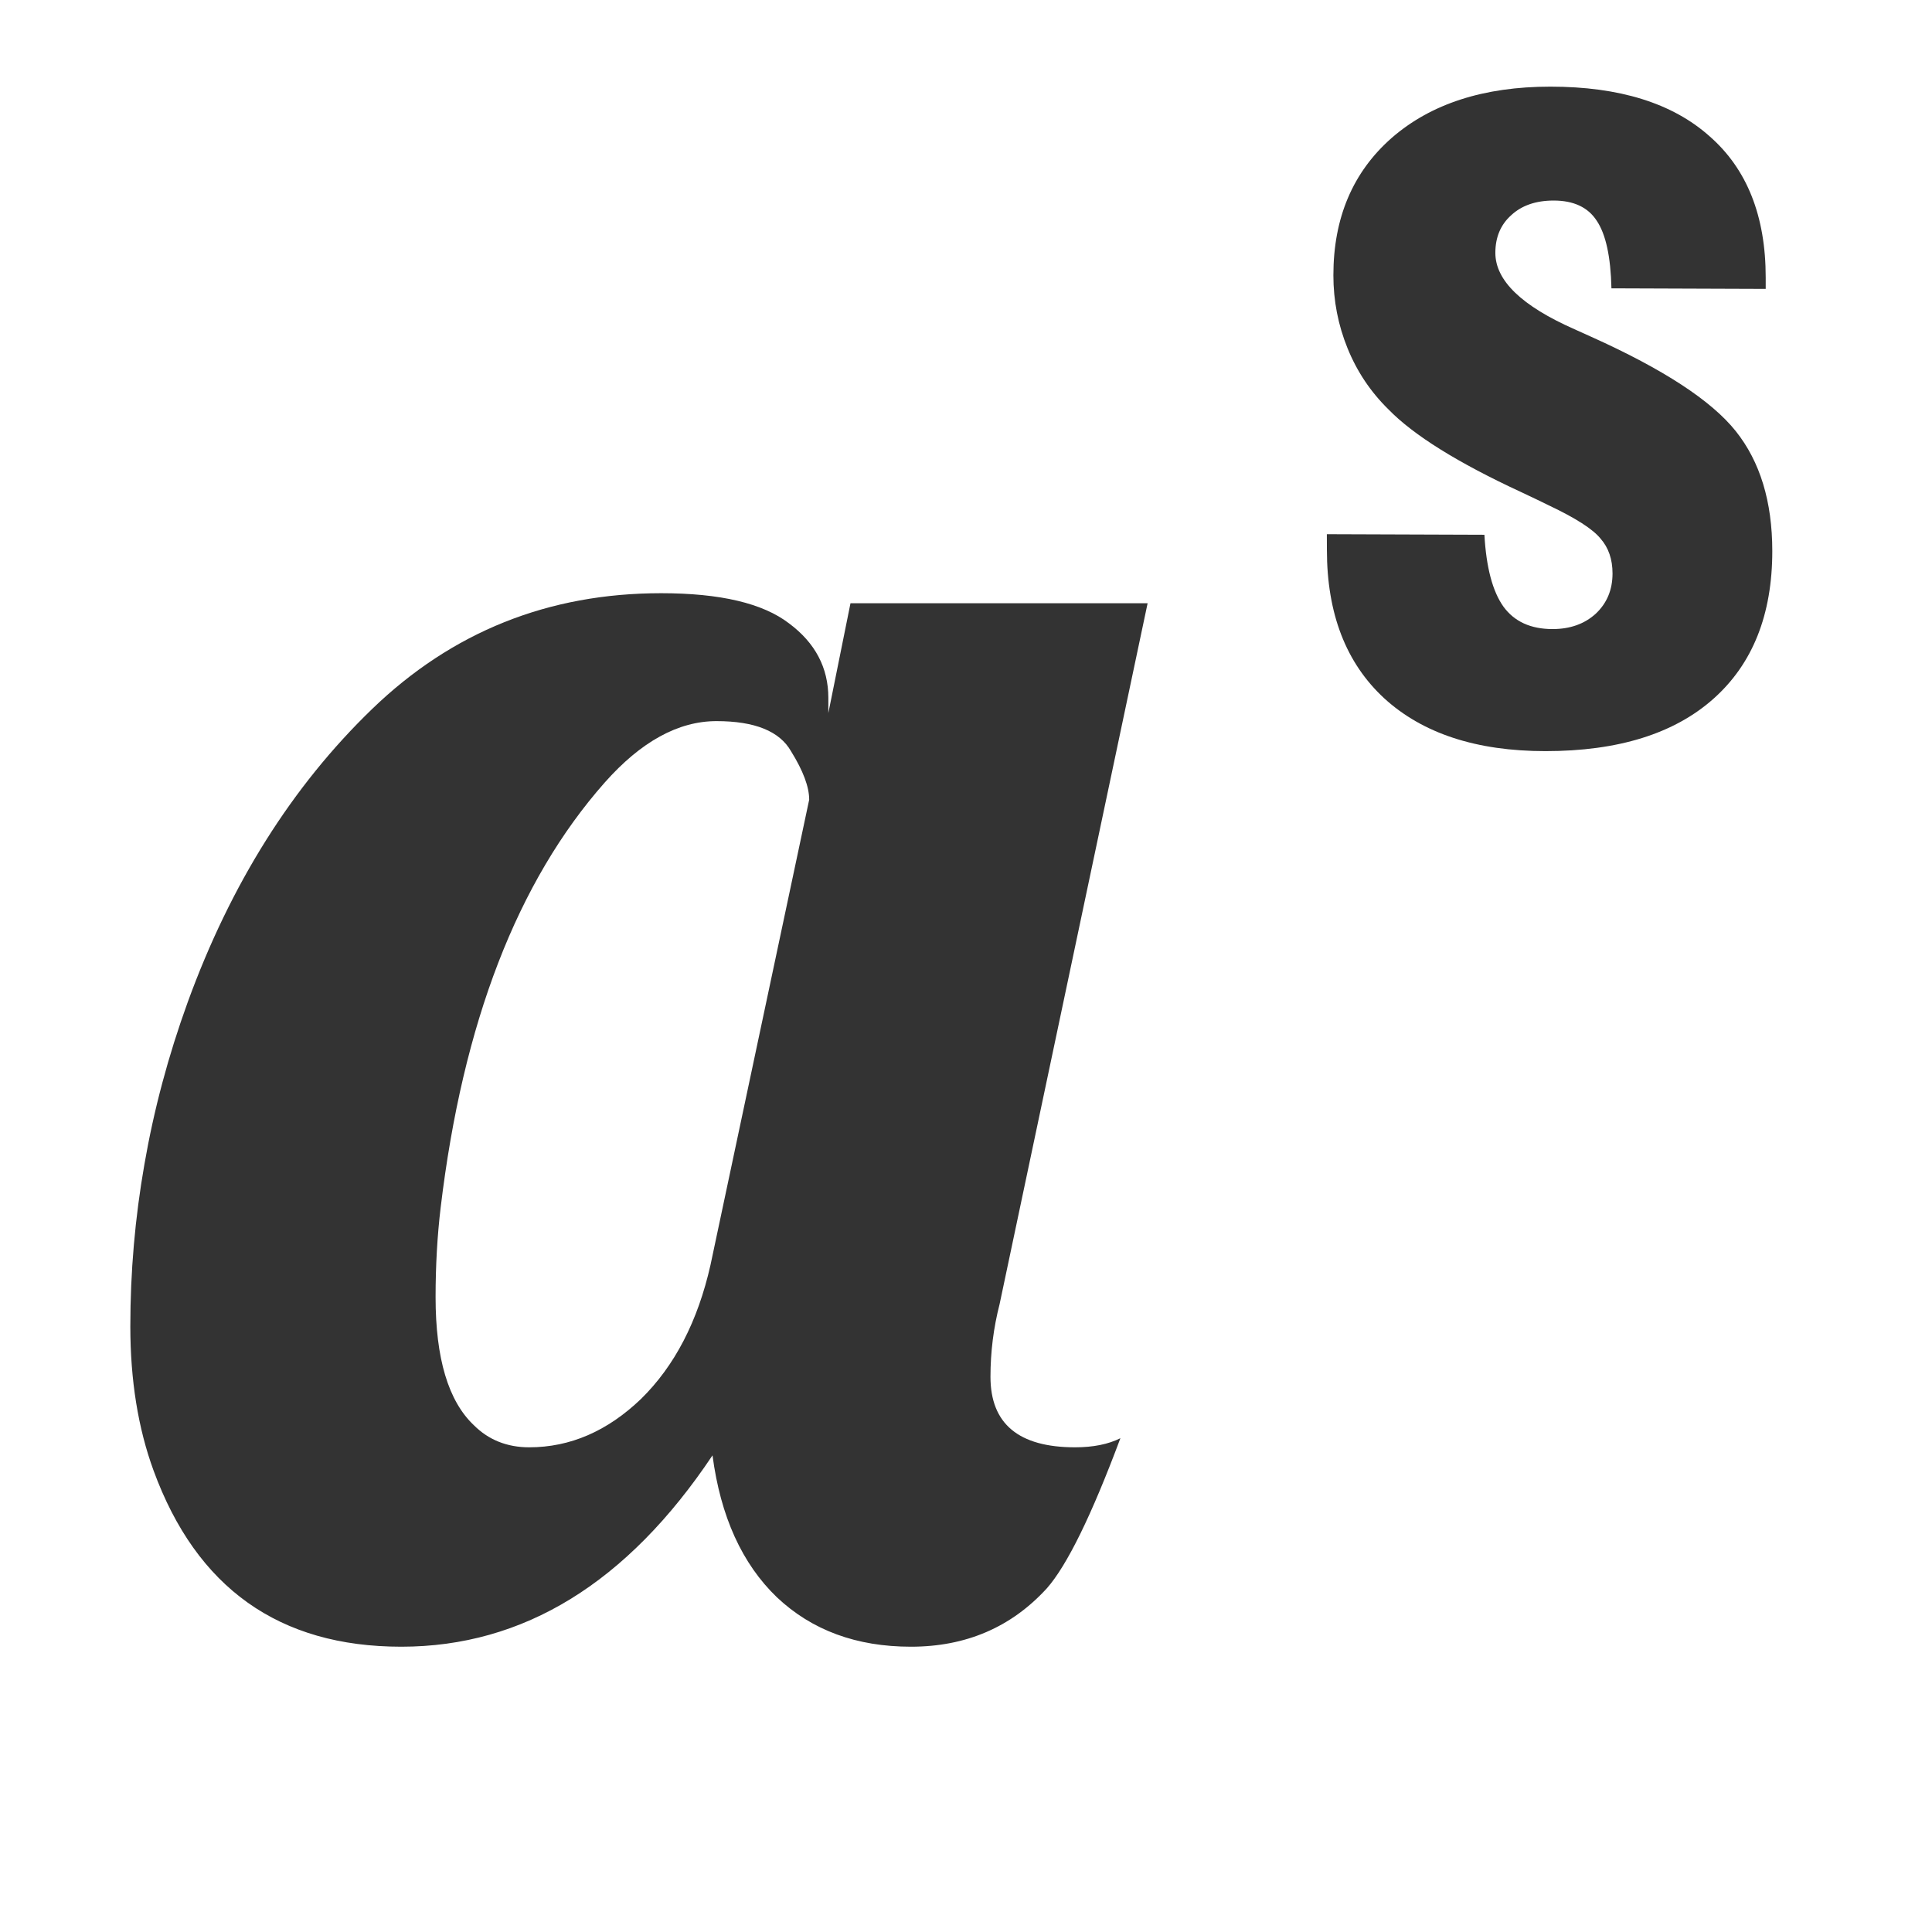
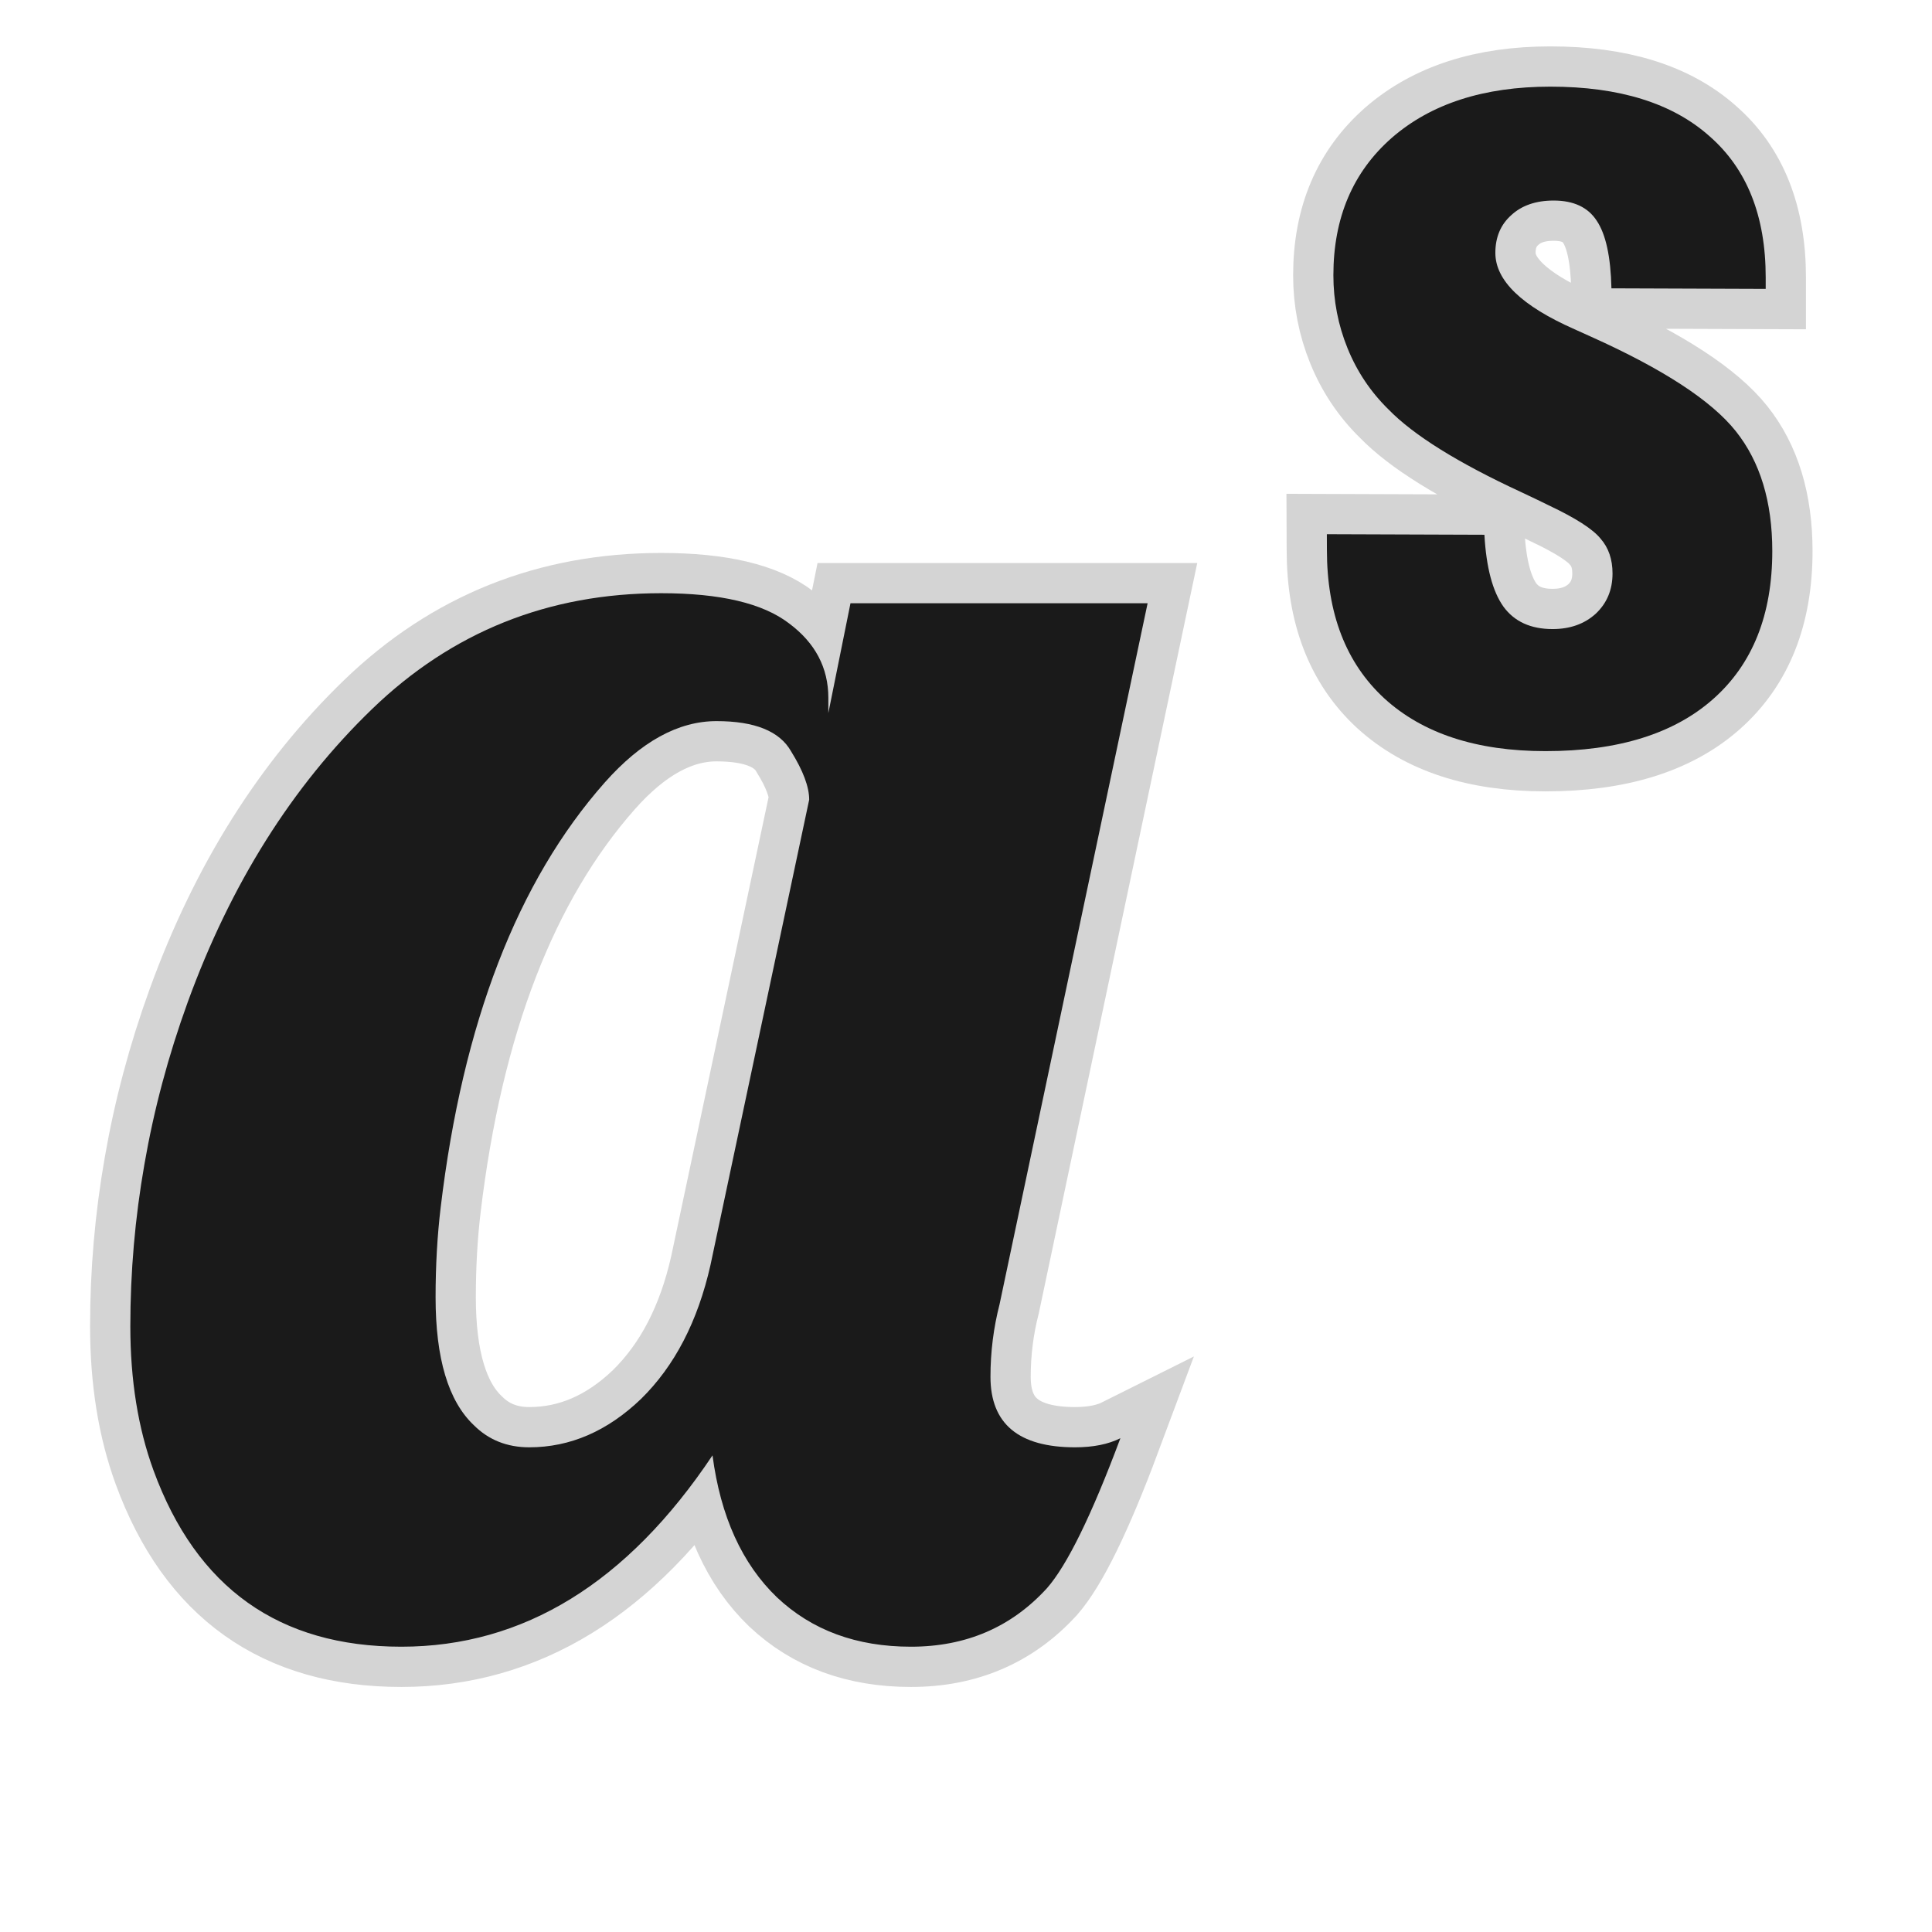
- <svg xmlns="http://www.w3.org/2000/svg" xmlns:xlink="http://www.w3.org/1999/xlink" id="svg3828" height="24" width="24" version="1.1">
+ <svg xmlns="http://www.w3.org/2000/svg" xmlns:xlink="http://www.w3.org/1999/xlink" version="1.1" width="24" height="24" id="svg3828">
  <defs id="defs3830">
-     <rect x="-43.235" y="-30.931" width="68.869" height="79.635" id="rect868" />
+     <rect id="rect868" height="79.635" width="68.869" y="-30.931" x="-43.235" />
    <linearGradient id="linearGradient3977">
-       <stop offset="0" style="stop-color:#ffffff;stop-opacity:1" id="stop3979" />
-       <stop offset="0" style="stop-color:#ffffff;stop-opacity:0.235" id="stop3981" />
-       <stop offset="1" style="stop-color:#ffffff;stop-opacity:0.157" id="stop3983" />
-       <stop offset="1" style="stop-color:#ffffff;stop-opacity:0.392" id="stop3985" />
+       <stop id="stop3979" style="stop-color:#ffffff;stop-opacity:1" offset="0" />
+       <stop id="stop3981" style="stop-color:#ffffff;stop-opacity:0.235" offset="0" />
+       <stop id="stop3983" style="stop-color:#ffffff;stop-opacity:0.157" offset="1" />
+       <stop id="stop3985" style="stop-color:#ffffff;stop-opacity:0.392" offset="1" />
    </linearGradient>
    <linearGradient id="linearGradient3600-4">
-       <stop offset="0" style="stop-color:#f4f4f4;stop-opacity:1" id="stop3602-7" />
-       <stop offset="1" style="stop-color:#dbdbdb;stop-opacity:1" id="stop3604-6" />
+       <stop id="stop3602-7" style="stop-color:#f4f4f4;stop-opacity:1" offset="0" />
+       <stop id="stop3604-6" style="stop-color:#dbdbdb;stop-opacity:1" offset="1" />
    </linearGradient>
    <linearGradient id="linearGradient5060">
-       <stop offset="0" style="stop-color:#000000;stop-opacity:1" id="stop5062" />
-       <stop offset="1" style="stop-color:#000000;stop-opacity:0" id="stop5064" />
+       <stop id="stop5062" style="stop-color:#000000;stop-opacity:1" offset="0" />
+       <stop id="stop5064" style="stop-color:#000000;stop-opacity:0" offset="1" />
    </linearGradient>
    <linearGradient id="linearGradient5048">
-       <stop offset="0" style="stop-color:#000000;stop-opacity:0" id="stop5050" />
-       <stop offset="0.5" style="stop-color:#000000;stop-opacity:1" id="stop5056" />
-       <stop offset="1" style="stop-color:#000000;stop-opacity:0" id="stop5052" />
+       <stop id="stop5050" style="stop-color:#000000;stop-opacity:0" offset="0" />
+       <stop id="stop5056" style="stop-color:#000000;stop-opacity:1" offset="0.5" />
+       <stop id="stop5052" style="stop-color:#000000;stop-opacity:0" offset="1" />
    </linearGradient>
-     <linearGradient gradientTransform="matrix(0.4054051,0,0,0.5135135,2.269687,-0.3243195)" gradientUnits="userSpaceOnUse" xlink:href="#linearGradient3977" id="linearGradient3013" y2="41.526" x2="24" y1="6.474" x1="24" />
-     <linearGradient gradientTransform="matrix(0.4571418,0,0,0.4345667,1.028596,0.9037228)" gradientUnits="userSpaceOnUse" xlink:href="#linearGradient3600-4" id="linearGradient3016" y2="47.013" x2="25.132" y1="0.985" x1="25.132" />
-     <radialGradient gradientTransform="matrix(0.01204859,0,0,0.0082353,13.23879,18.98056)" gradientUnits="userSpaceOnUse" xlink:href="#linearGradient5060" id="radialGradient3021" fy="486.648" fx="605.714" r="117.143" cy="486.648" cx="605.714" />
-     <radialGradient gradientTransform="matrix(-0.01204859,0,0,0.0082353,10.76121,18.98056)" gradientUnits="userSpaceOnUse" xlink:href="#linearGradient5060" id="radialGradient3024" fy="486.648" fx="605.714" r="117.143" cy="486.648" cx="605.714" />
-     <linearGradient gradientTransform="matrix(0.0352071,0,0,0.0082353,-0.724852,18.98055)" gradientUnits="userSpaceOnUse" xlink:href="#linearGradient5048" id="linearGradient3027" y2="609.505" x2="302.857" y1="366.648" x1="302.857" />
-     <linearGradient xlink:href="#linearGradient1061" id="linearGradient1063" x1="-17.375" y1="-6.125" x2="-17.375" y2="37.679" gradientUnits="userSpaceOnUse" gradientTransform="matrix(0.3478261,0,0,0.3509487,16.83764,3.767775)" />
+     <linearGradient x1="24" y1="6.474" x2="24" y2="41.526" id="linearGradient3013" xlink:href="#linearGradient3977" gradientUnits="userSpaceOnUse" gradientTransform="matrix(0.4054051,0,0,0.5135135,2.269687,-0.3243195)" />
+     <linearGradient x1="25.132" y1="0.985" x2="25.132" y2="47.013" id="linearGradient3016" xlink:href="#linearGradient3600-4" gradientUnits="userSpaceOnUse" gradientTransform="matrix(0.4571418,0,0,0.4345667,1.028596,0.9037228)" />
+     <radialGradient cx="605.714" cy="486.648" r="117.143" fx="605.714" fy="486.648" id="radialGradient3021" xlink:href="#linearGradient5060" gradientUnits="userSpaceOnUse" gradientTransform="matrix(0.01204859,0,0,0.0082353,13.23879,18.98056)" />
+     <radialGradient cx="605.714" cy="486.648" r="117.143" fx="605.714" fy="486.648" id="radialGradient3024" xlink:href="#linearGradient5060" gradientUnits="userSpaceOnUse" gradientTransform="matrix(-0.01204859,0,0,0.0082353,10.76121,18.98056)" />
+     <linearGradient x1="302.857" y1="366.648" x2="302.857" y2="609.505" id="linearGradient3027" xlink:href="#linearGradient5048" gradientUnits="userSpaceOnUse" gradientTransform="matrix(0.0352071,0,0,0.0082353,-0.724852,18.98055)" />
+     <linearGradient gradientTransform="matrix(0.3478261,0,0,0.3509487,16.83764,3.767775)" gradientUnits="userSpaceOnUse" y2="37.679" x2="-17.375" y1="-6.125" x1="-17.375" id="linearGradient1063" xlink:href="#linearGradient1061" />
    <linearGradient id="linearGradient1061">
-       <stop style="stop-color:#4d4d4d;stop-opacity:1" offset="0" id="stop1057" />
-       <stop style="stop-color:#333333;stop-opacity:1" offset="1" id="stop1059" />
+       <stop id="stop1057" offset="0" style="stop-color:#4d4d4d;stop-opacity:1" />
+       <stop id="stop1059" offset="1" style="stop-color:#333333;stop-opacity:1" />
    </linearGradient>
-     <linearGradient xlink:href="#linearGradient1069" id="linearGradient1071" x1="44" y1="0" x2="44" y2="44.5" gradientUnits="userSpaceOnUse" gradientTransform="matrix(0.3478261,0,0,0.3478261,1.082883,1.652174)" />
+     <linearGradient gradientTransform="matrix(0.3478261,0,0,0.3478261,1.082883,1.652174)" gradientUnits="userSpaceOnUse" y2="44.5" x2="44" y1="0" x1="44" id="linearGradient1071" xlink:href="#linearGradient1069" />
    <linearGradient id="linearGradient1069">
-       <stop style="stop-color:#ed5353;stop-opacity:1" offset="0" id="stop1065" />
-       <stop style="stop-color:#c6262e;stop-opacity:1" offset="1" id="stop1067" />
+       <stop id="stop1065" offset="0" style="stop-color:#ed5353;stop-opacity:1" />
+       <stop id="stop1067" offset="1" style="stop-color:#c6262e;stop-opacity:1" />
    </linearGradient>
  </defs>
-   <path style="font-style:normal;font-weight:normal;font-size:40px;line-height:1.25;font-family:sans-serif;letter-spacing:0px;word-spacing:0px;fill:#333333;fill-opacity:1;stroke:none;stroke-width:1.842" d="m 8.213,7.369 c -1.401,0 -2.598,0.48 -3.591,1.439 -0.993,0.959 -1.756,2.173 -2.29,3.641 -0.242,0.667 -0.421,1.339 -0.538,2.014 -0.117,0.667 -0.175,1.339 -0.175,2.014 0,0.667 0.096,1.264 0.288,1.789 0.534,1.46 1.56,2.19 3.078,2.19 1.518,0 2.807,-0.792 3.866,-2.377 0.1,0.759 0.367,1.347 0.801,1.764 0.434,0.409 0.988,0.613 1.664,0.613 0.684,0 1.247,-0.242 1.689,-0.726 0.25,-0.284 0.555,-0.905 0.913,-1.864 -0.15,0.075 -0.338,0.113 -0.563,0.113 -0.701,0 -1.051,-0.292 -1.051,-0.876 0,-0.309 0.038,-0.609 0.113,-0.901 l 1.839,-8.708 H 10.565 L 10.29,8.858 V 8.67 c 0,-0.375 -0.163,-0.684 -0.488,-0.926 C 9.477,7.494 8.947,7.369 8.213,7.369 Z M 8.901,8.958 c 0.475,0 0.784,0.125 0.926,0.375 0.15,0.242 0.225,0.442 0.225,0.601 l -1.226,5.78 c -0.158,0.701 -0.446,1.255 -0.863,1.664 -0.417,0.4 -0.88,0.601 -1.389,0.601 -0.275,0 -0.505,-0.092 -0.688,-0.275 -0.317,-0.3 -0.475,-0.83 -0.475,-1.589 0,-0.392 0.021,-0.763 0.063,-1.114 C 5.748,12.707 6.428,10.947 7.512,9.721 7.963,9.212 8.426,8.958 8.901,8.958 Z" id="text942" />
-   <g aria-label="s" id="text866" style="font-style:normal;font-variant:normal;font-weight:normal;font-stretch:normal;font-size:40px;line-height:1.25;font-family:'Swis721 BlkCn BT';-inkscape-font-specification:'Swis721 BlkCn BT';letter-spacing:0px;word-spacing:0px;white-space:pre;shape-inside:url(#rect868);fill:#333333;fill-opacity:1;stroke:none" transform="matrix(0.3467236,0,0,0.3467236,31.20974,7.575324)">
-     <path d="m -42.475,-2.709 5.645,0.02 q 0.098,1.758 0.684,2.578 0.586,0.801 1.758,0.801 0.938,0 1.543,-0.547 0.605,-0.566 0.605,-1.445 0,-0.762 -0.43,-1.25 -0.41,-0.508 -1.855,-1.191 -0.312,-0.156 -0.977,-0.469 -3.418,-1.582 -4.766,-2.969 -0.957,-0.938 -1.465,-2.188 -0.508,-1.25 -0.508,-2.617 0,-3.086 2.09,-4.922 2.109,-1.836 5.684,-1.836 3.711,0 5.703,1.777 2.012,1.758 2.012,5.059 v 0.41 l -5.527,-0.02 q -0.039,-1.699 -0.527,-2.422 -0.469,-0.723 -1.543,-0.723 -0.957,0 -1.523,0.527 -0.566,0.508 -0.566,1.348 0,1.484 2.832,2.734 0.391,0.176 0.605,0.273 3.867,1.738 5.176,3.379 1.309,1.641 1.309,4.297 0,3.418 -2.109,5.293 -2.109,1.875 -6.016,1.875 -3.711,0 -5.781,-1.895 -2.051,-1.895 -2.051,-5.312 z" style="font-style:normal;font-variant:normal;font-weight:normal;font-stretch:normal;font-family:'Swis721 BlkCn BT';-inkscape-font-specification:'Swis721 BlkCn BT';fill:#333333" id="path872" />
+   <path style="font-style:normal;font-weight:normal;font-size:40px;line-height:1.25;font-family:sans-serif;letter-spacing:0px;word-spacing:0px;fill:none;fill-opacity:1;stroke:#d4d4d4;stroke-width:1;stroke-opacity:1" d="m 8.213,7.369 c -1.401,0 -2.598,0.48 -3.591,1.439 -0.993,0.959 -1.756,2.173 -2.29,3.641 -0.242,0.667 -0.421,1.339 -0.538,2.014 -0.117,0.667 -0.175,1.339 -0.175,2.014 0,0.667 0.096,1.264 0.288,1.789 0.534,1.46 1.56,2.19 3.078,2.19 1.518,0 2.807,-0.792 3.866,-2.377 0.1,0.759 0.367,1.347 0.801,1.764 0.434,0.409 0.988,0.613 1.664,0.613 0.684,0 1.247,-0.242 1.689,-0.726 0.25,-0.284 0.555,-0.905 0.913,-1.864 -0.15,0.075 -0.338,0.113 -0.563,0.113 -0.701,0 -1.051,-0.292 -1.051,-0.876 0,-0.309 0.038,-0.609 0.113,-0.901 l 1.839,-8.708 H 10.565 L 10.29,8.858 V 8.67 c 0,-0.375 -0.163,-0.684 -0.488,-0.926 C 9.477,7.494 8.947,7.369 8.213,7.369 Z M 8.901,8.958 c 0.475,0 0.784,0.125 0.926,0.375 0.15,0.242 0.225,0.442 0.225,0.601 l -1.226,5.78 c -0.158,0.701 -0.446,1.255 -0.863,1.664 -0.417,0.4 -0.88,0.601 -1.389,0.601 -0.275,0 -0.505,-0.092 -0.688,-0.275 -0.317,-0.3 -0.475,-0.83 -0.475,-1.589 0,-0.392 0.021,-0.763 0.063,-1.114 C 5.748,12.707 6.428,10.947 7.512,9.721 7.963,9.212 8.426,8.958 8.901,8.958 Z" id="path38" />
+   <path id="text942" d="m 8.213,7.369 c -1.401,0 -2.598,0.48 -3.591,1.439 -0.993,0.959 -1.756,2.173 -2.29,3.641 -0.242,0.667 -0.421,1.339 -0.538,2.014 -0.117,0.667 -0.175,1.339 -0.175,2.014 0,0.667 0.096,1.264 0.288,1.789 0.534,1.46 1.56,2.19 3.078,2.19 1.518,0 2.807,-0.792 3.866,-2.377 0.1,0.759 0.367,1.347 0.801,1.764 0.434,0.409 0.988,0.613 1.664,0.613 0.684,0 1.247,-0.242 1.689,-0.726 0.25,-0.284 0.555,-0.905 0.913,-1.864 -0.15,0.075 -0.338,0.113 -0.563,0.113 -0.701,0 -1.051,-0.292 -1.051,-0.876 0,-0.309 0.038,-0.609 0.113,-0.901 l 1.839,-8.708 H 10.565 L 10.29,8.858 V 8.67 c 0,-0.375 -0.163,-0.684 -0.488,-0.926 C 9.477,7.494 8.947,7.369 8.213,7.369 Z M 8.901,8.958 c 0.475,0 0.784,0.125 0.926,0.375 0.15,0.242 0.225,0.442 0.225,0.601 l -1.226,5.78 c -0.158,0.701 -0.446,1.255 -0.863,1.664 -0.417,0.4 -0.88,0.601 -1.389,0.601 -0.275,0 -0.505,-0.092 -0.688,-0.275 -0.317,-0.3 -0.475,-0.83 -0.475,-1.589 0,-0.392 0.021,-0.763 0.063,-1.114 C 5.748,12.707 6.428,10.947 7.512,9.721 7.963,9.212 8.426,8.958 8.901,8.958 Z" style="font-style:normal;font-weight:normal;font-size:40px;line-height:1.25;font-family:sans-serif;letter-spacing:0px;word-spacing:0px;fill:#1a1a1a;fill-opacity:1;stroke:none;stroke-width:1.842" />
+   <g aria-label="s" id="g42" style="font-style:normal;font-variant:normal;font-weight:normal;font-stretch:normal;font-size:40px;line-height:1.25;font-family:'Swis721 BlkCn BT';-inkscape-font-specification:'Swis721 BlkCn BT';letter-spacing:0px;word-spacing:0px;white-space:pre;shape-inside:url(#rect868);fill:none;fill-opacity:1;stroke:#d4d4d4;stroke-opacity:1;stroke-width:2.884" transform="matrix(0.3467236,0,0,0.3467236,31.20974,7.575324)">
+     <path d="m -42.475,-2.709 5.645,0.02 q 0.098,1.758 0.684,2.578 0.586,0.801 1.758,0.801 0.938,0 1.543,-0.547 0.605,-0.566 0.605,-1.445 0,-0.762 -0.43,-1.25 -0.41,-0.508 -1.855,-1.191 -0.312,-0.156 -0.977,-0.469 -3.418,-1.582 -4.766,-2.969 -0.957,-0.938 -1.465,-2.188 -0.508,-1.25 -0.508,-2.617 0,-3.086 2.09,-4.922 2.109,-1.836 5.684,-1.836 3.711,0 5.703,1.777 2.012,1.758 2.012,5.059 v 0.41 l -5.527,-0.02 q -0.039,-1.699 -0.527,-2.422 -0.469,-0.723 -1.543,-0.723 -0.957,0 -1.523,0.527 -0.566,0.508 -0.566,1.348 0,1.484 2.832,2.734 0.391,0.176 0.605,0.273 3.867,1.738 5.176,3.379 1.309,1.641 1.309,4.297 0,3.418 -2.109,5.293 -2.109,1.875 -6.016,1.875 -3.711,0 -5.781,-1.895 -2.051,-1.895 -2.051,-5.312 z" style="font-style:normal;font-variant:normal;font-weight:normal;font-stretch:normal;font-family:'Swis721 BlkCn BT';-inkscape-font-specification:'Swis721 BlkCn BT';fill:none;stroke:#d4d4d4;stroke-opacity:1;stroke-width:2.884" id="path40" />
+   </g>
+   <g transform="matrix(0.3467236,0,0,0.3467236,31.20974,7.575324)" style="font-style:normal;font-variant:normal;font-weight:normal;font-stretch:normal;font-size:40px;line-height:1.25;font-family:'Swis721 BlkCn BT';-inkscape-font-specification:'Swis721 BlkCn BT';letter-spacing:0px;word-spacing:0px;white-space:pre;shape-inside:url(#rect868);fill:#1a1a1a;fill-opacity:1;stroke:none" id="text866" aria-label="s">
+     <path id="path872" style="font-style:normal;font-variant:normal;font-weight:normal;font-stretch:normal;font-family:'Swis721 BlkCn BT';-inkscape-font-specification:'Swis721 BlkCn BT';fill:#1a1a1a" d="m -42.475,-2.709 5.645,0.02 q 0.098,1.758 0.684,2.578 0.586,0.801 1.758,0.801 0.938,0 1.543,-0.547 0.605,-0.566 0.605,-1.445 0,-0.762 -0.43,-1.25 -0.41,-0.508 -1.855,-1.191 -0.312,-0.156 -0.977,-0.469 -3.418,-1.582 -4.766,-2.969 -0.957,-0.938 -1.465,-2.188 -0.508,-1.25 -0.508,-2.617 0,-3.086 2.09,-4.922 2.109,-1.836 5.684,-1.836 3.711,0 5.703,1.777 2.012,1.758 2.012,5.059 v 0.41 l -5.527,-0.02 q -0.039,-1.699 -0.527,-2.422 -0.469,-0.723 -1.543,-0.723 -0.957,0 -1.523,0.527 -0.566,0.508 -0.566,1.348 0,1.484 2.832,2.734 0.391,0.176 0.605,0.273 3.867,1.738 5.176,3.379 1.309,1.641 1.309,4.297 0,3.418 -2.109,5.293 -2.109,1.875 -6.016,1.875 -3.711,0 -5.781,-1.895 -2.051,-1.895 -2.051,-5.312 z" />
  </g>
</svg>
